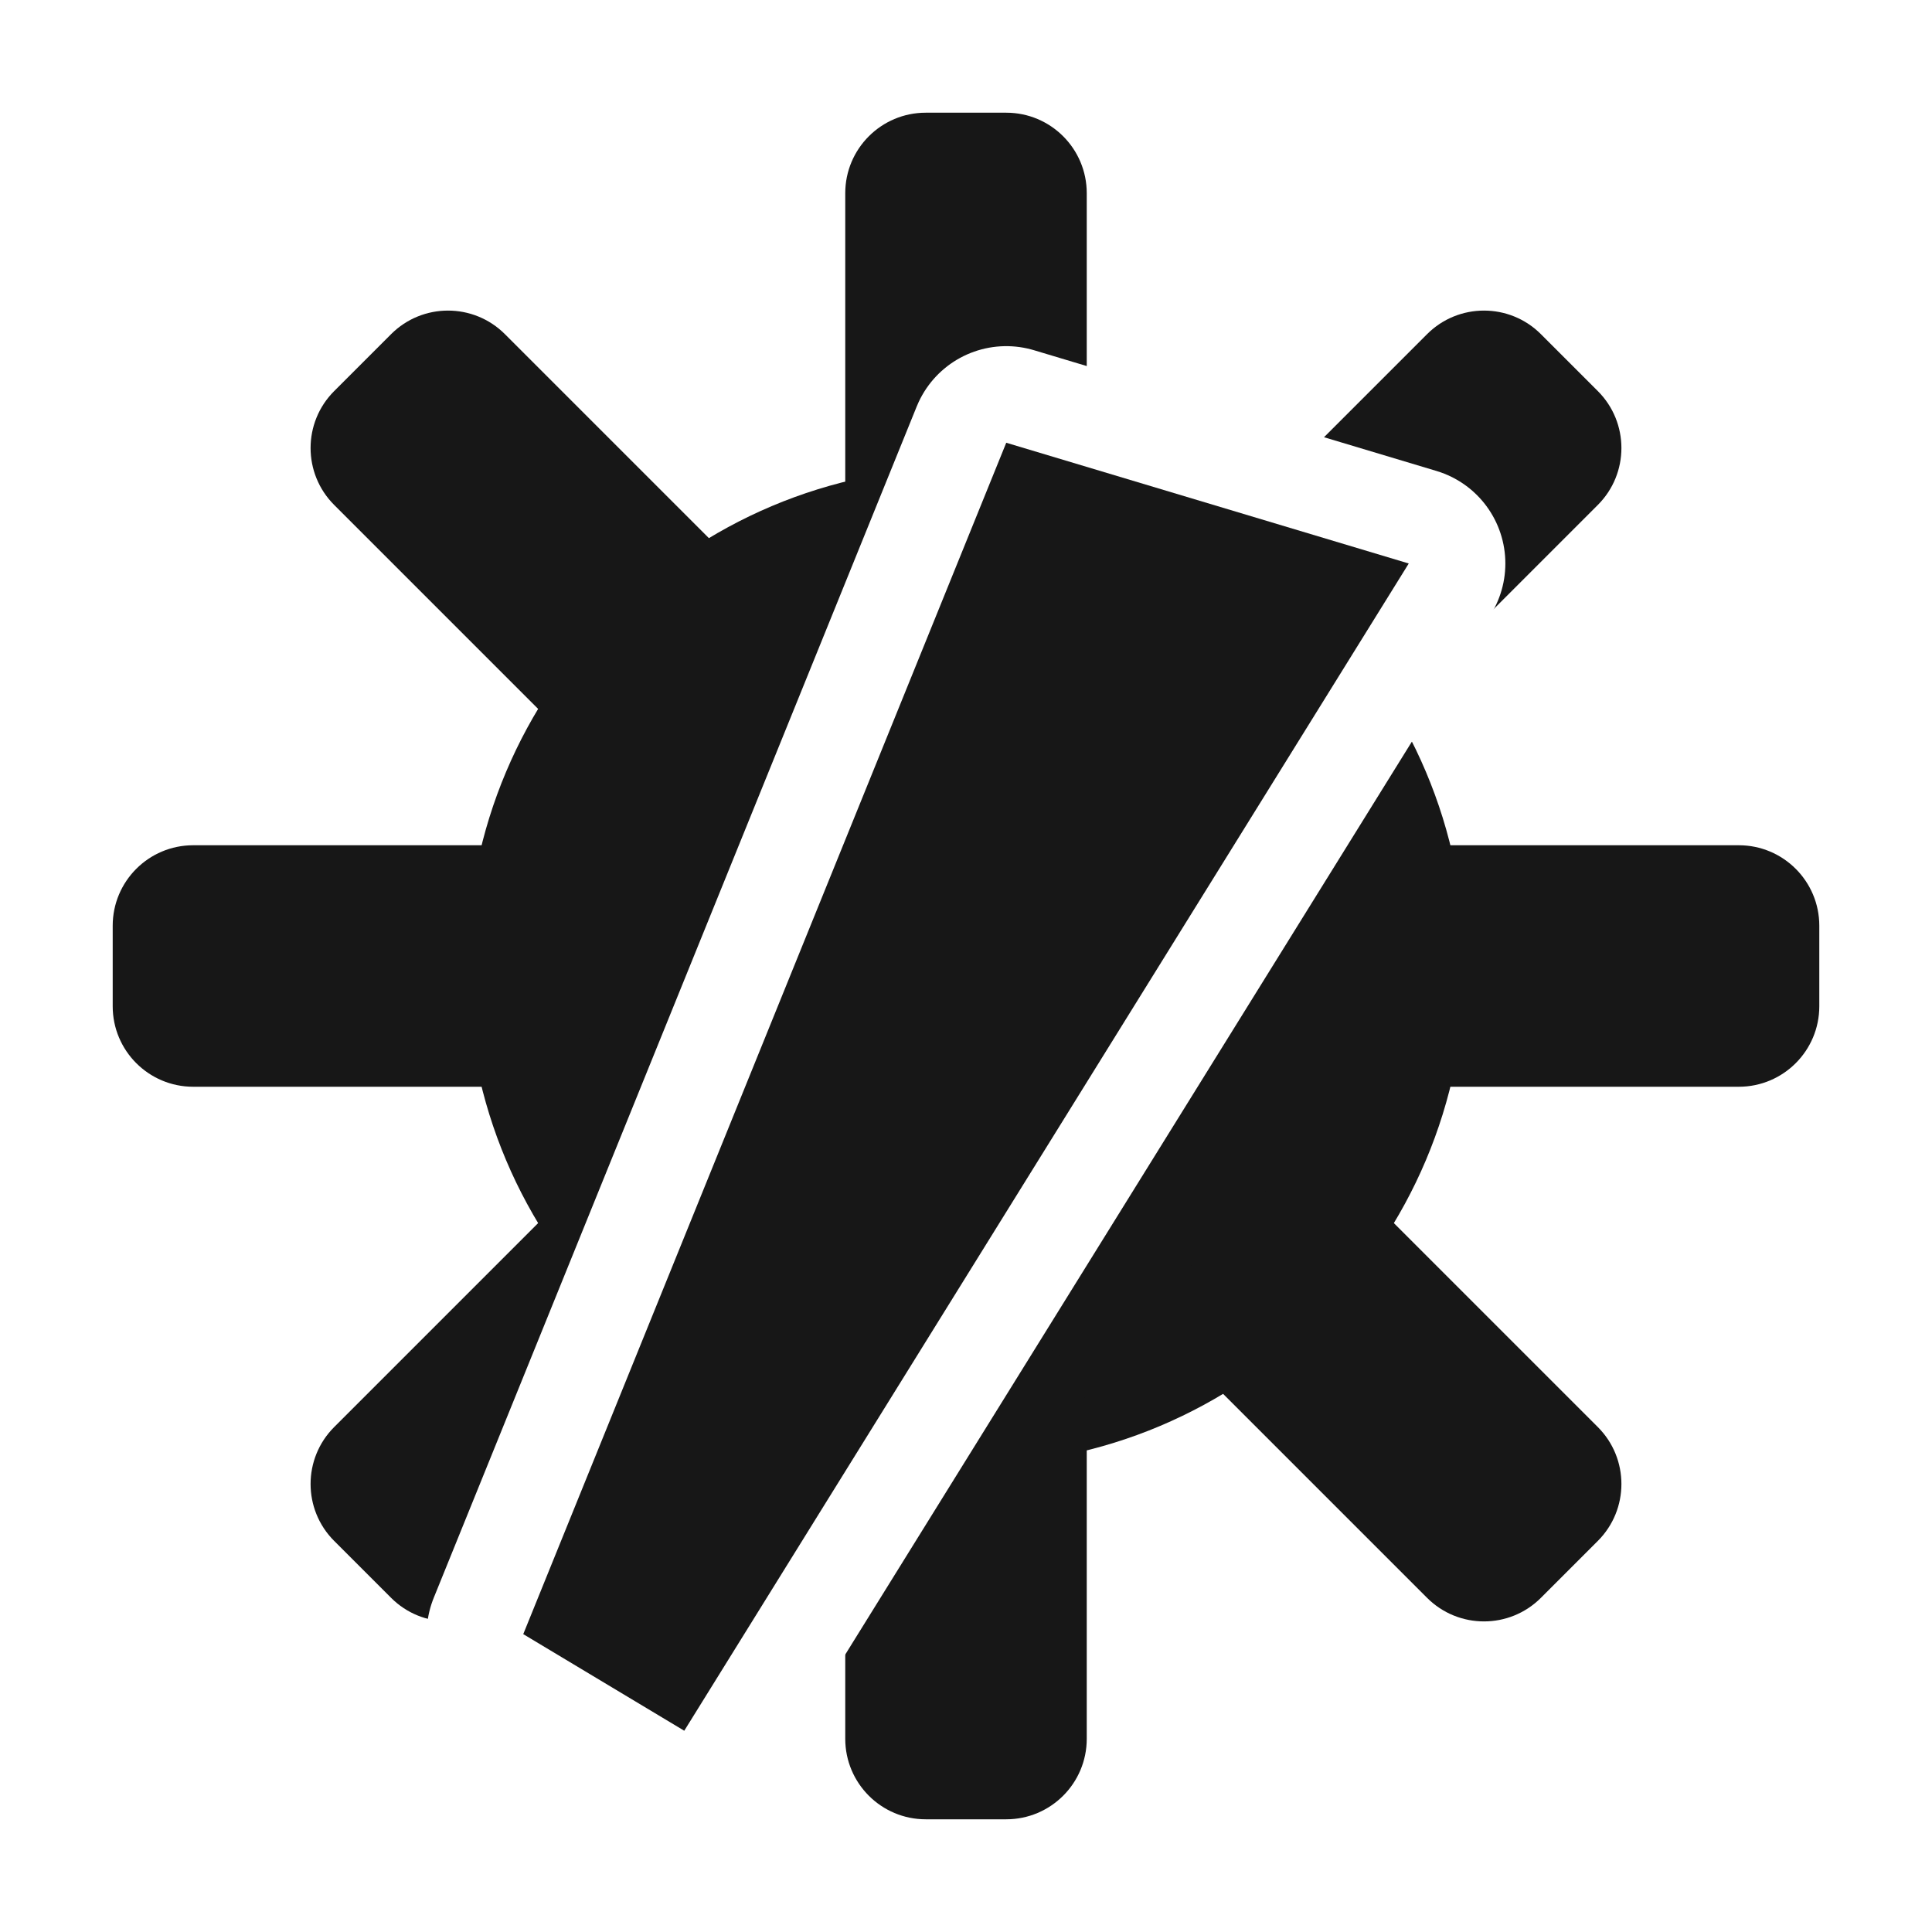
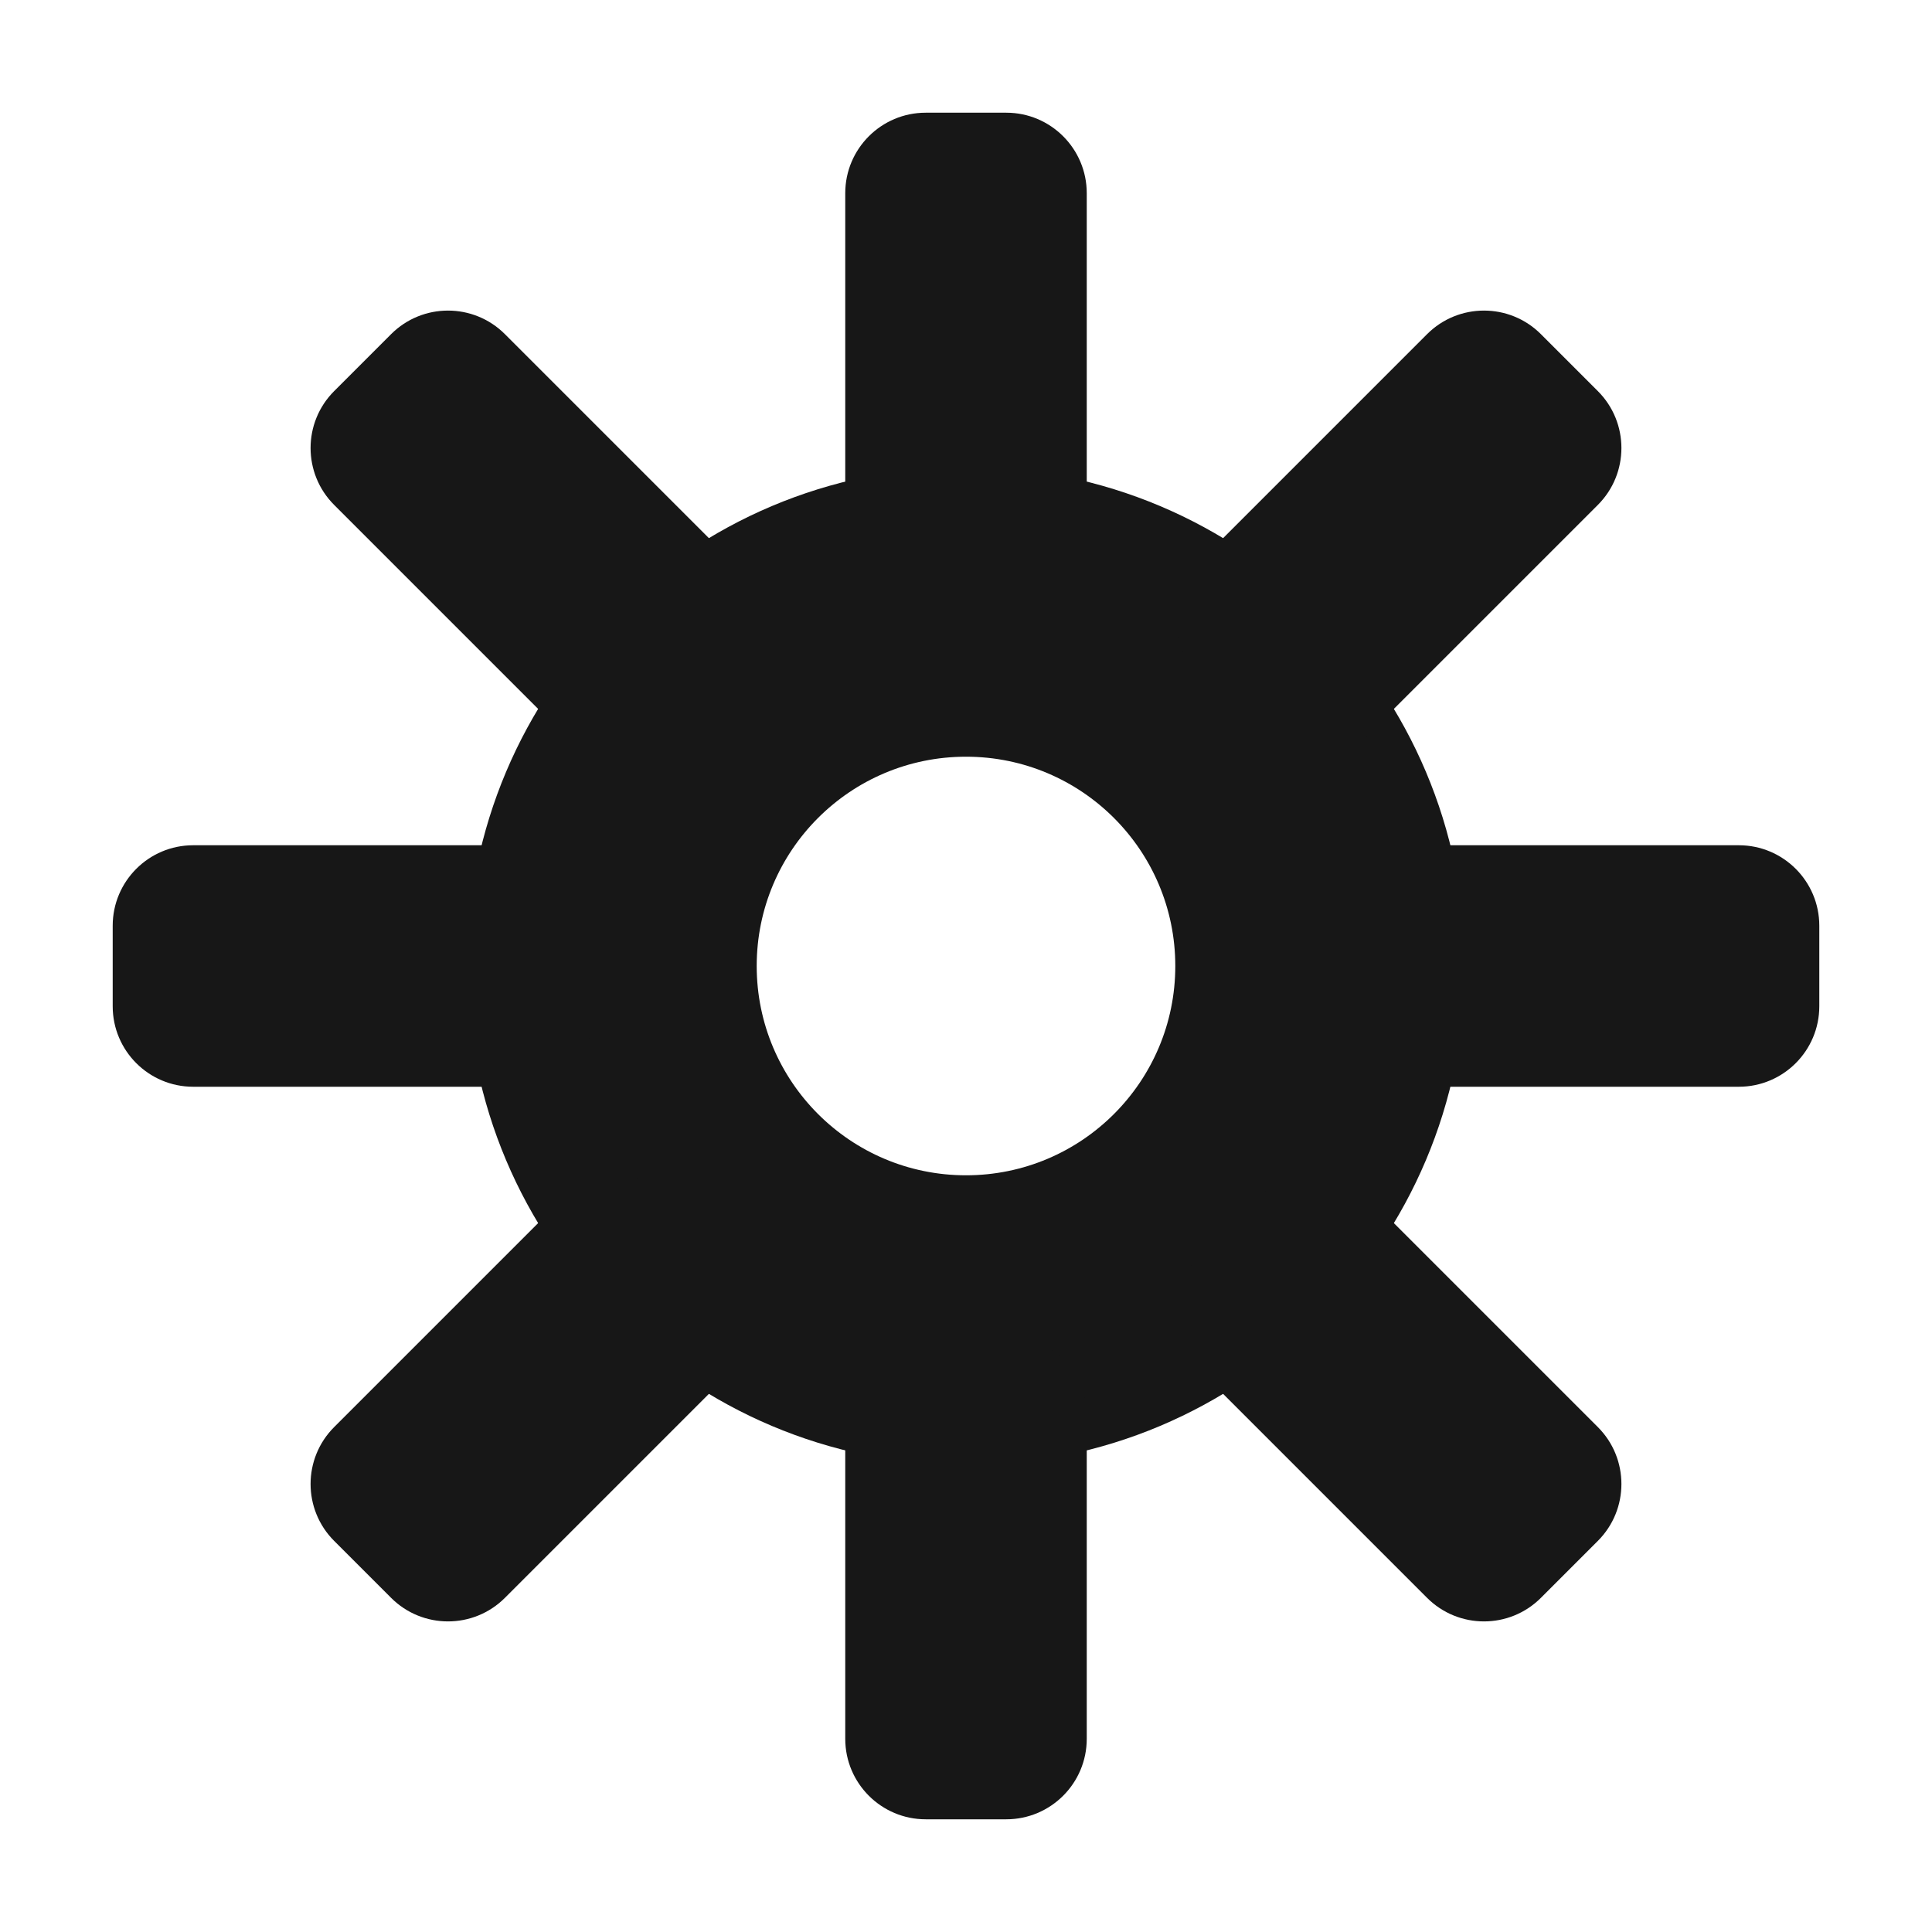
<svg xmlns="http://www.w3.org/2000/svg" viewBox="0 0 24 24">
  <rect width="24" height="24" fill="#ffffff" />
  <g fill="#171717">
    <circle cx="12" cy="12" r="6.2" />
    <rect x="10.5" y="1.4" width="3" height="6" rx="1" />
    <rect x="10.5" y="1.4" width="3" height="6" rx="1" transform="rotate(45 12 12)" />
    <rect x="10.5" y="1.4" width="3" height="6" rx="1" transform="rotate(90 12 12)" />
    <rect x="10.5" y="1.4" width="3" height="6" rx="1" transform="rotate(135 12 12)" />
    <rect x="10.5" y="1.4" width="3" height="6" rx="1" transform="rotate(180 12 12)" />
    <rect x="10.5" y="1.4" width="3" height="6" rx="1" transform="rotate(225 12 12)" />
    <rect x="10.5" y="1.4" width="3" height="6" rx="1" transform="rotate(270 12 12)" />
    <rect x="10.5" y="1.4" width="3" height="6" rx="1" transform="rotate(315 12 12)" />
  </g>
-   <polygon points="12.5,5.5 17.5,7 8.5,21.5 6.5,20.3" fill="#ffffff" stroke="#ffffff" stroke-width="2.4" stroke-linejoin="round" />
-   <polygon points="12.5,5.5 17.5,7 8.5,21.5 6.5,20.3" fill="#171717" />
+   <circle cx="12" cy="12" r="2.6" fill="#ffffff" />
</svg>
